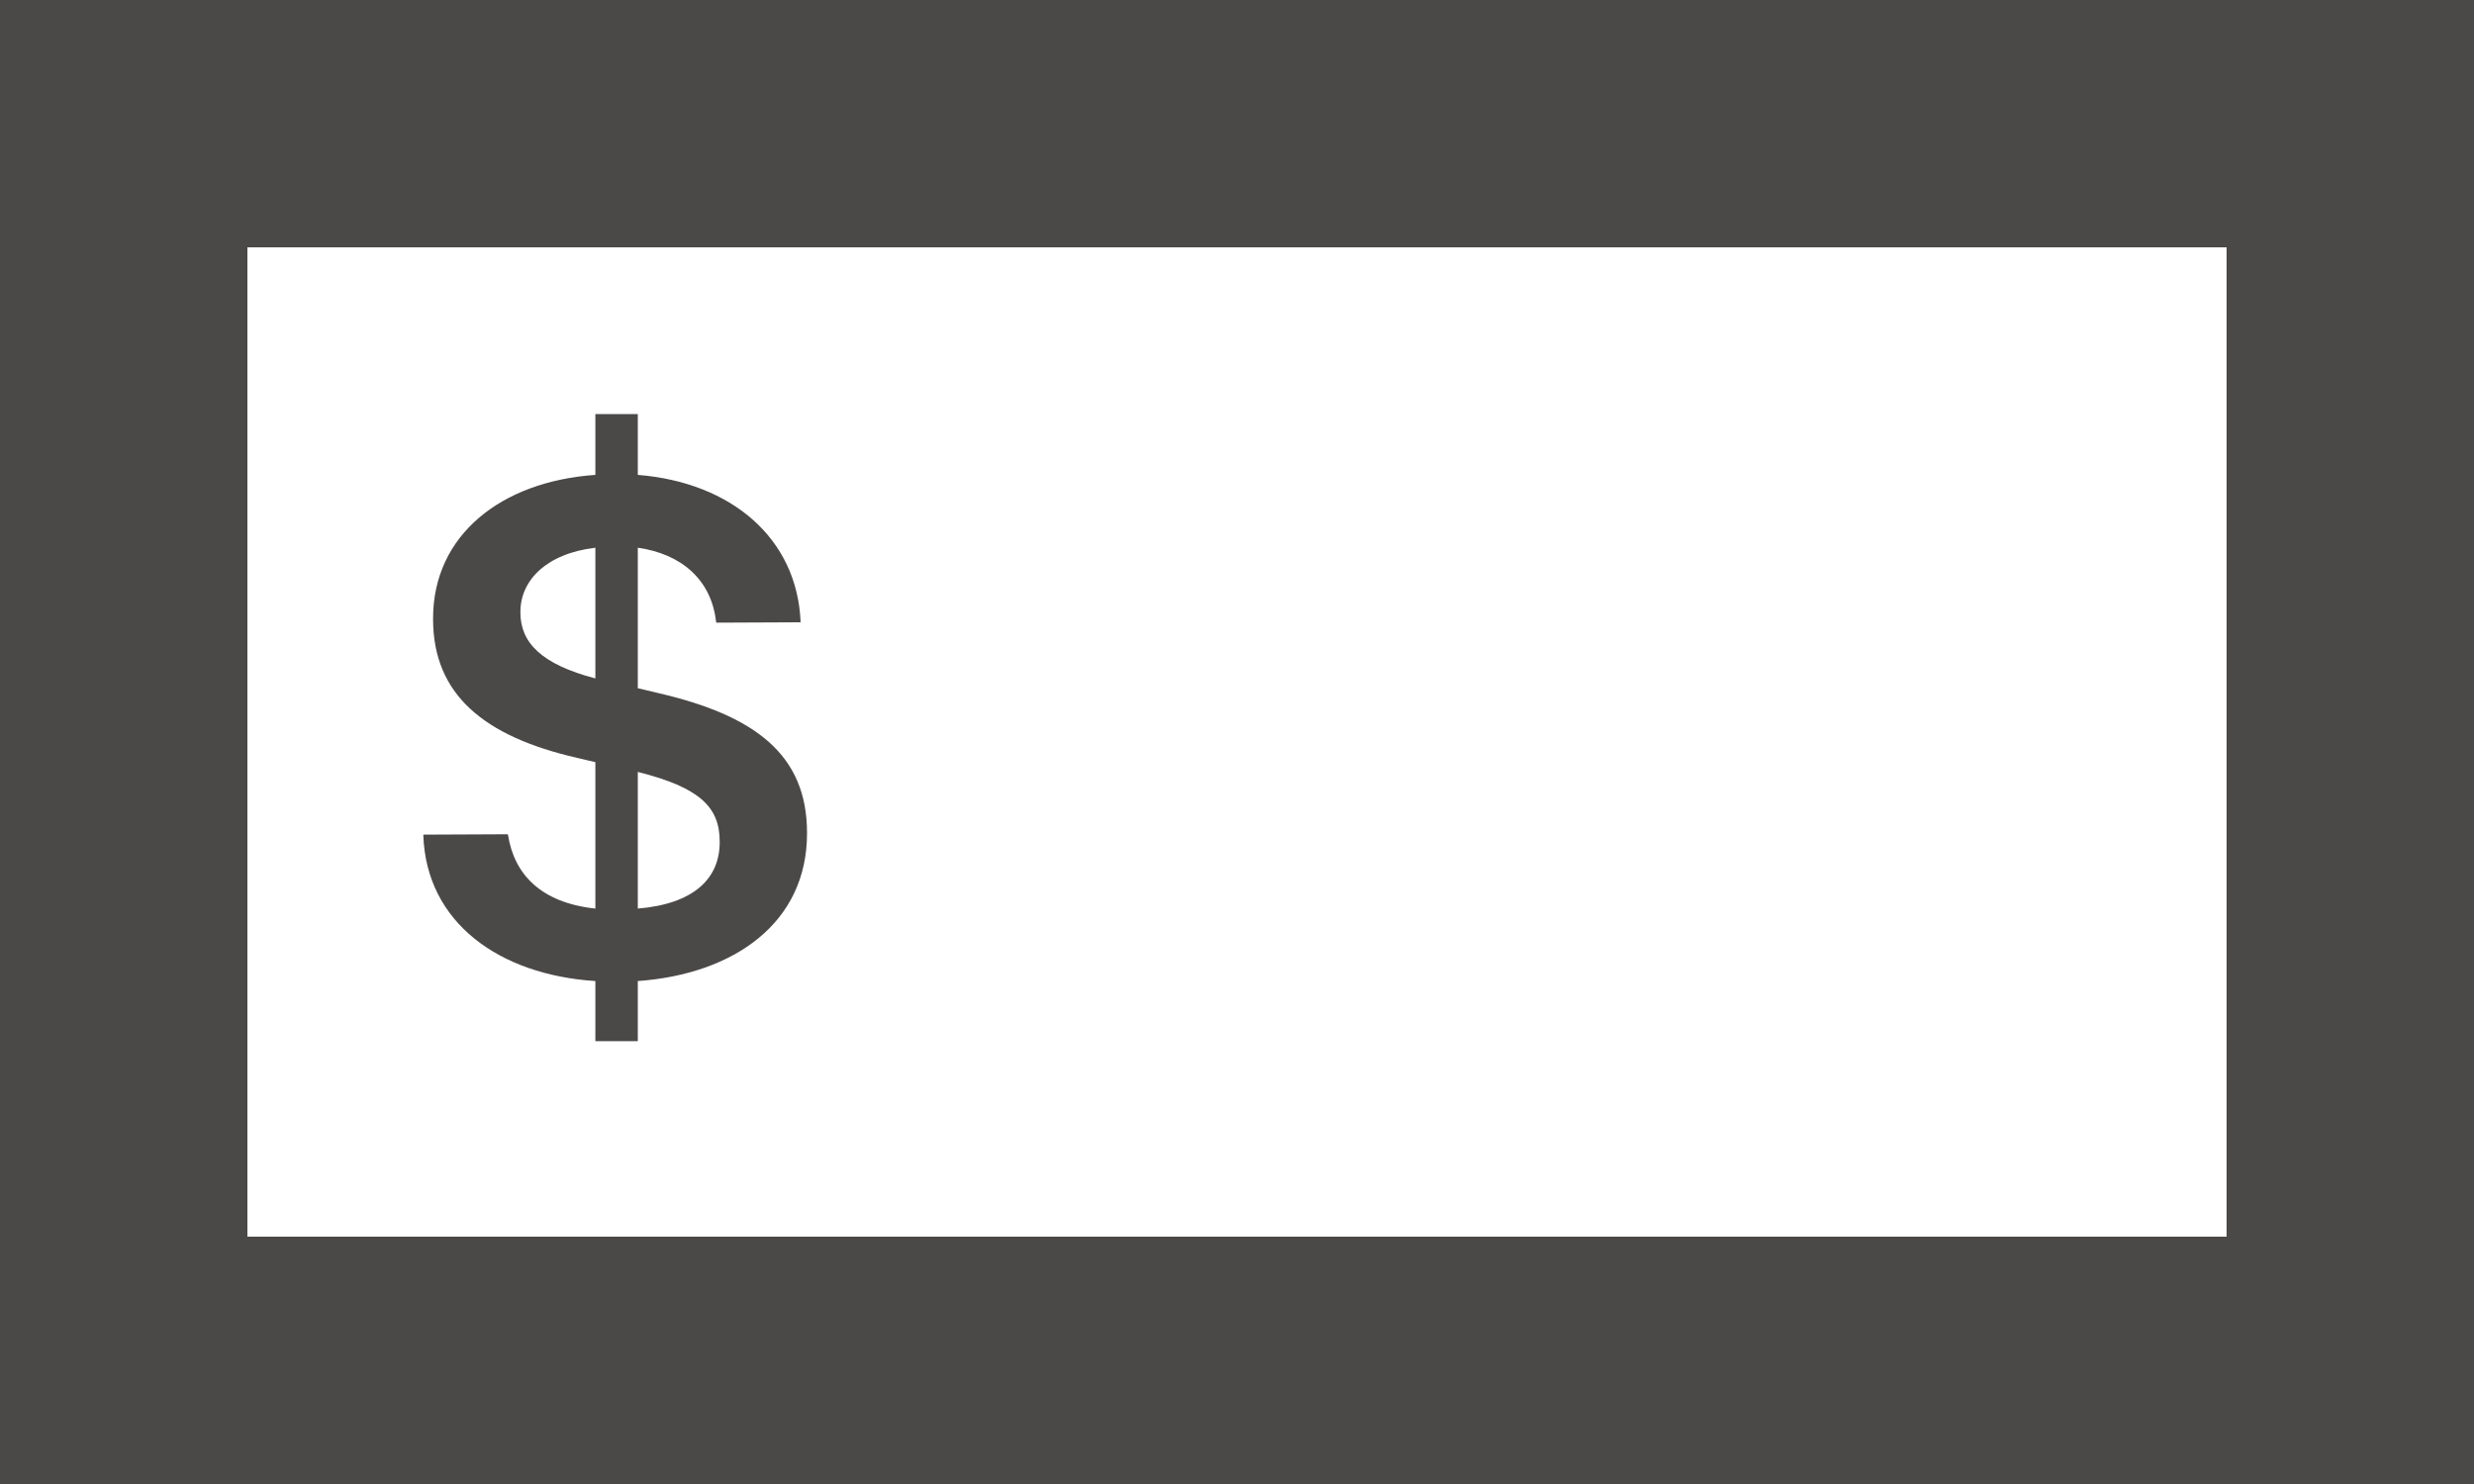
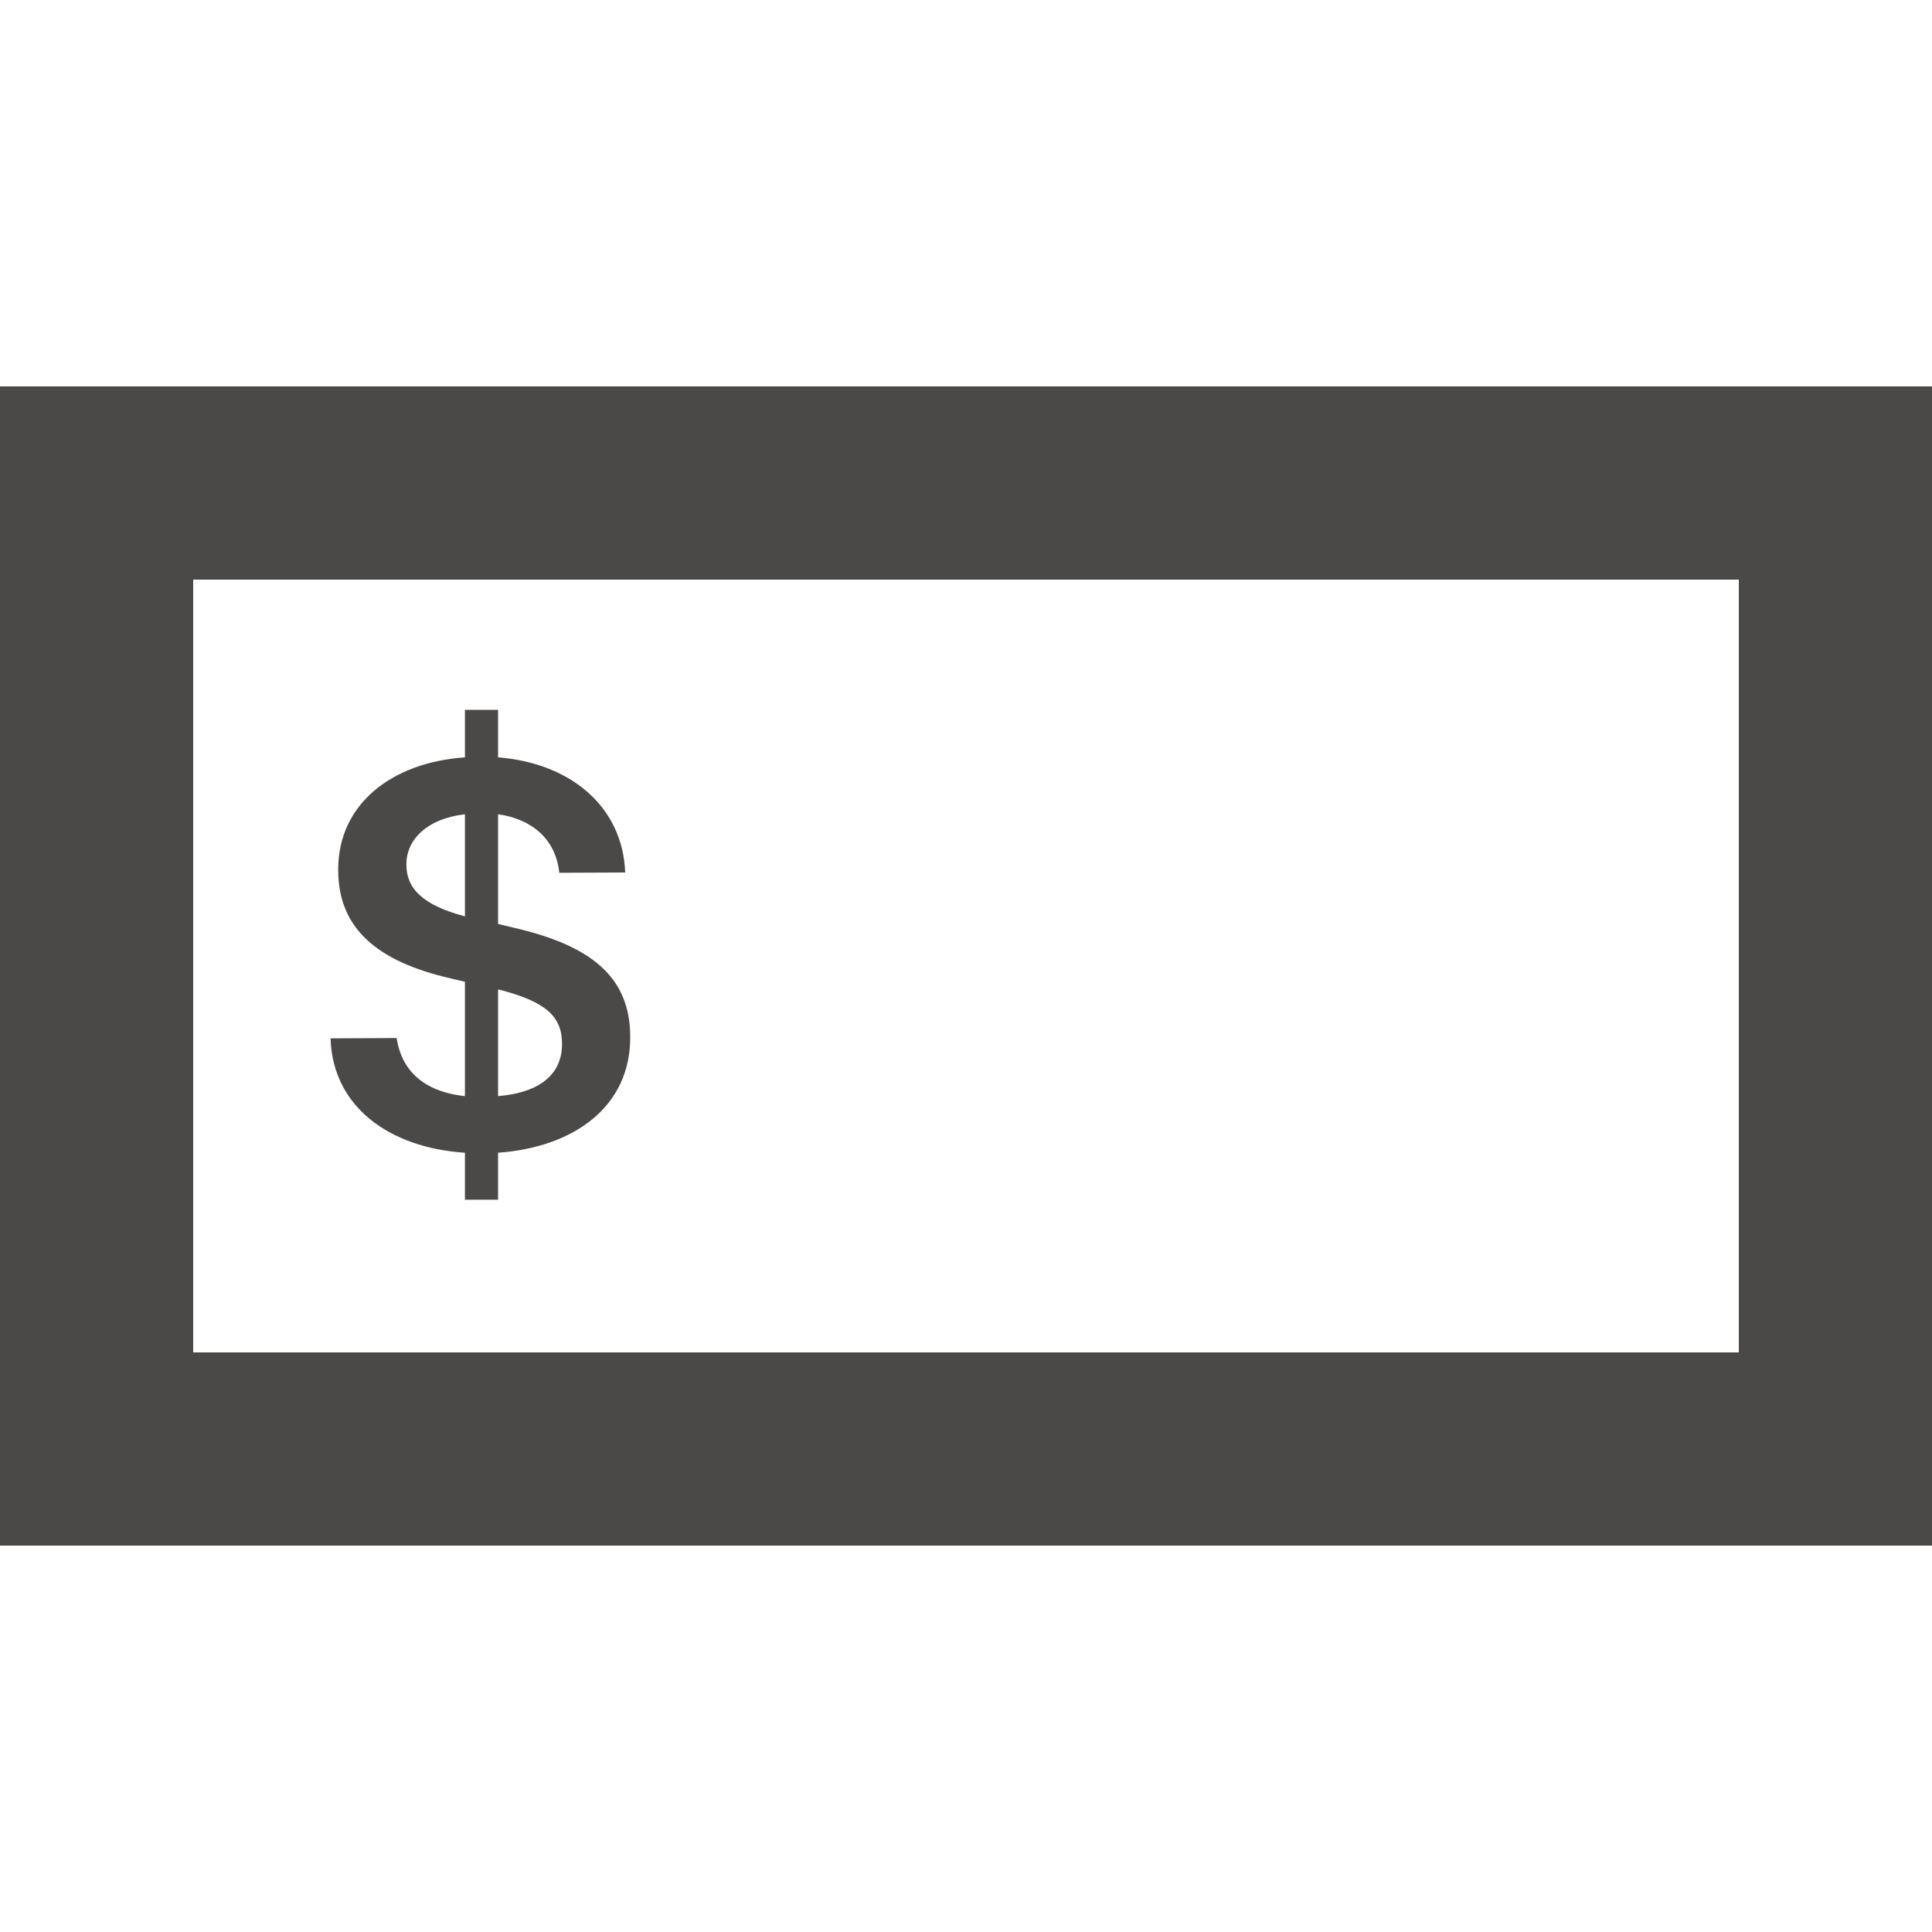
- <svg xmlns="http://www.w3.org/2000/svg" width="20" height="12" fill="none" viewBox="0 0 20 12">
+ <svg xmlns="http://www.w3.org/2000/svg" width="32" height="32" fill="none" viewBox="0 0 20 12">
  <path fill="#4B4848" fill-rule="evenodd" d="M0 0H20V12H0V0ZM2 10V2H18V10H2Z" clip-rule="evenodd" />
  <path fill="#4B4848" d="M4.813 8.419H5.156V7.933C5.936 7.877 6.524 7.461 6.524 6.74V6.734C6.524 6.102 6.103 5.785 5.32 5.604L5.156 5.565V4.429C5.508 4.479 5.751 4.687 5.789 5.029L5.792 5.035L6.472 5.032V5.029C6.445 4.358 5.918 3.901 5.156 3.84V3.348H4.813V3.84C4.049 3.893 3.501 4.329 3.501 5V5.006C3.501 5.615 3.911 5.955 4.664 6.128L4.813 6.163V7.347C4.374 7.3 4.157 7.071 4.107 6.752L4.104 6.746L3.425 6.749L3.422 6.752C3.445 7.461 4.037 7.883 4.813 7.933V8.419ZM4.207 4.953V4.947C4.207 4.695 4.415 4.476 4.813 4.429V5.486C4.38 5.372 4.207 5.199 4.207 4.953ZM5.818 6.805V6.811C5.818 7.101 5.613 7.309 5.156 7.347V6.242C5.657 6.368 5.818 6.526 5.818 6.805Z" />
</svg>
